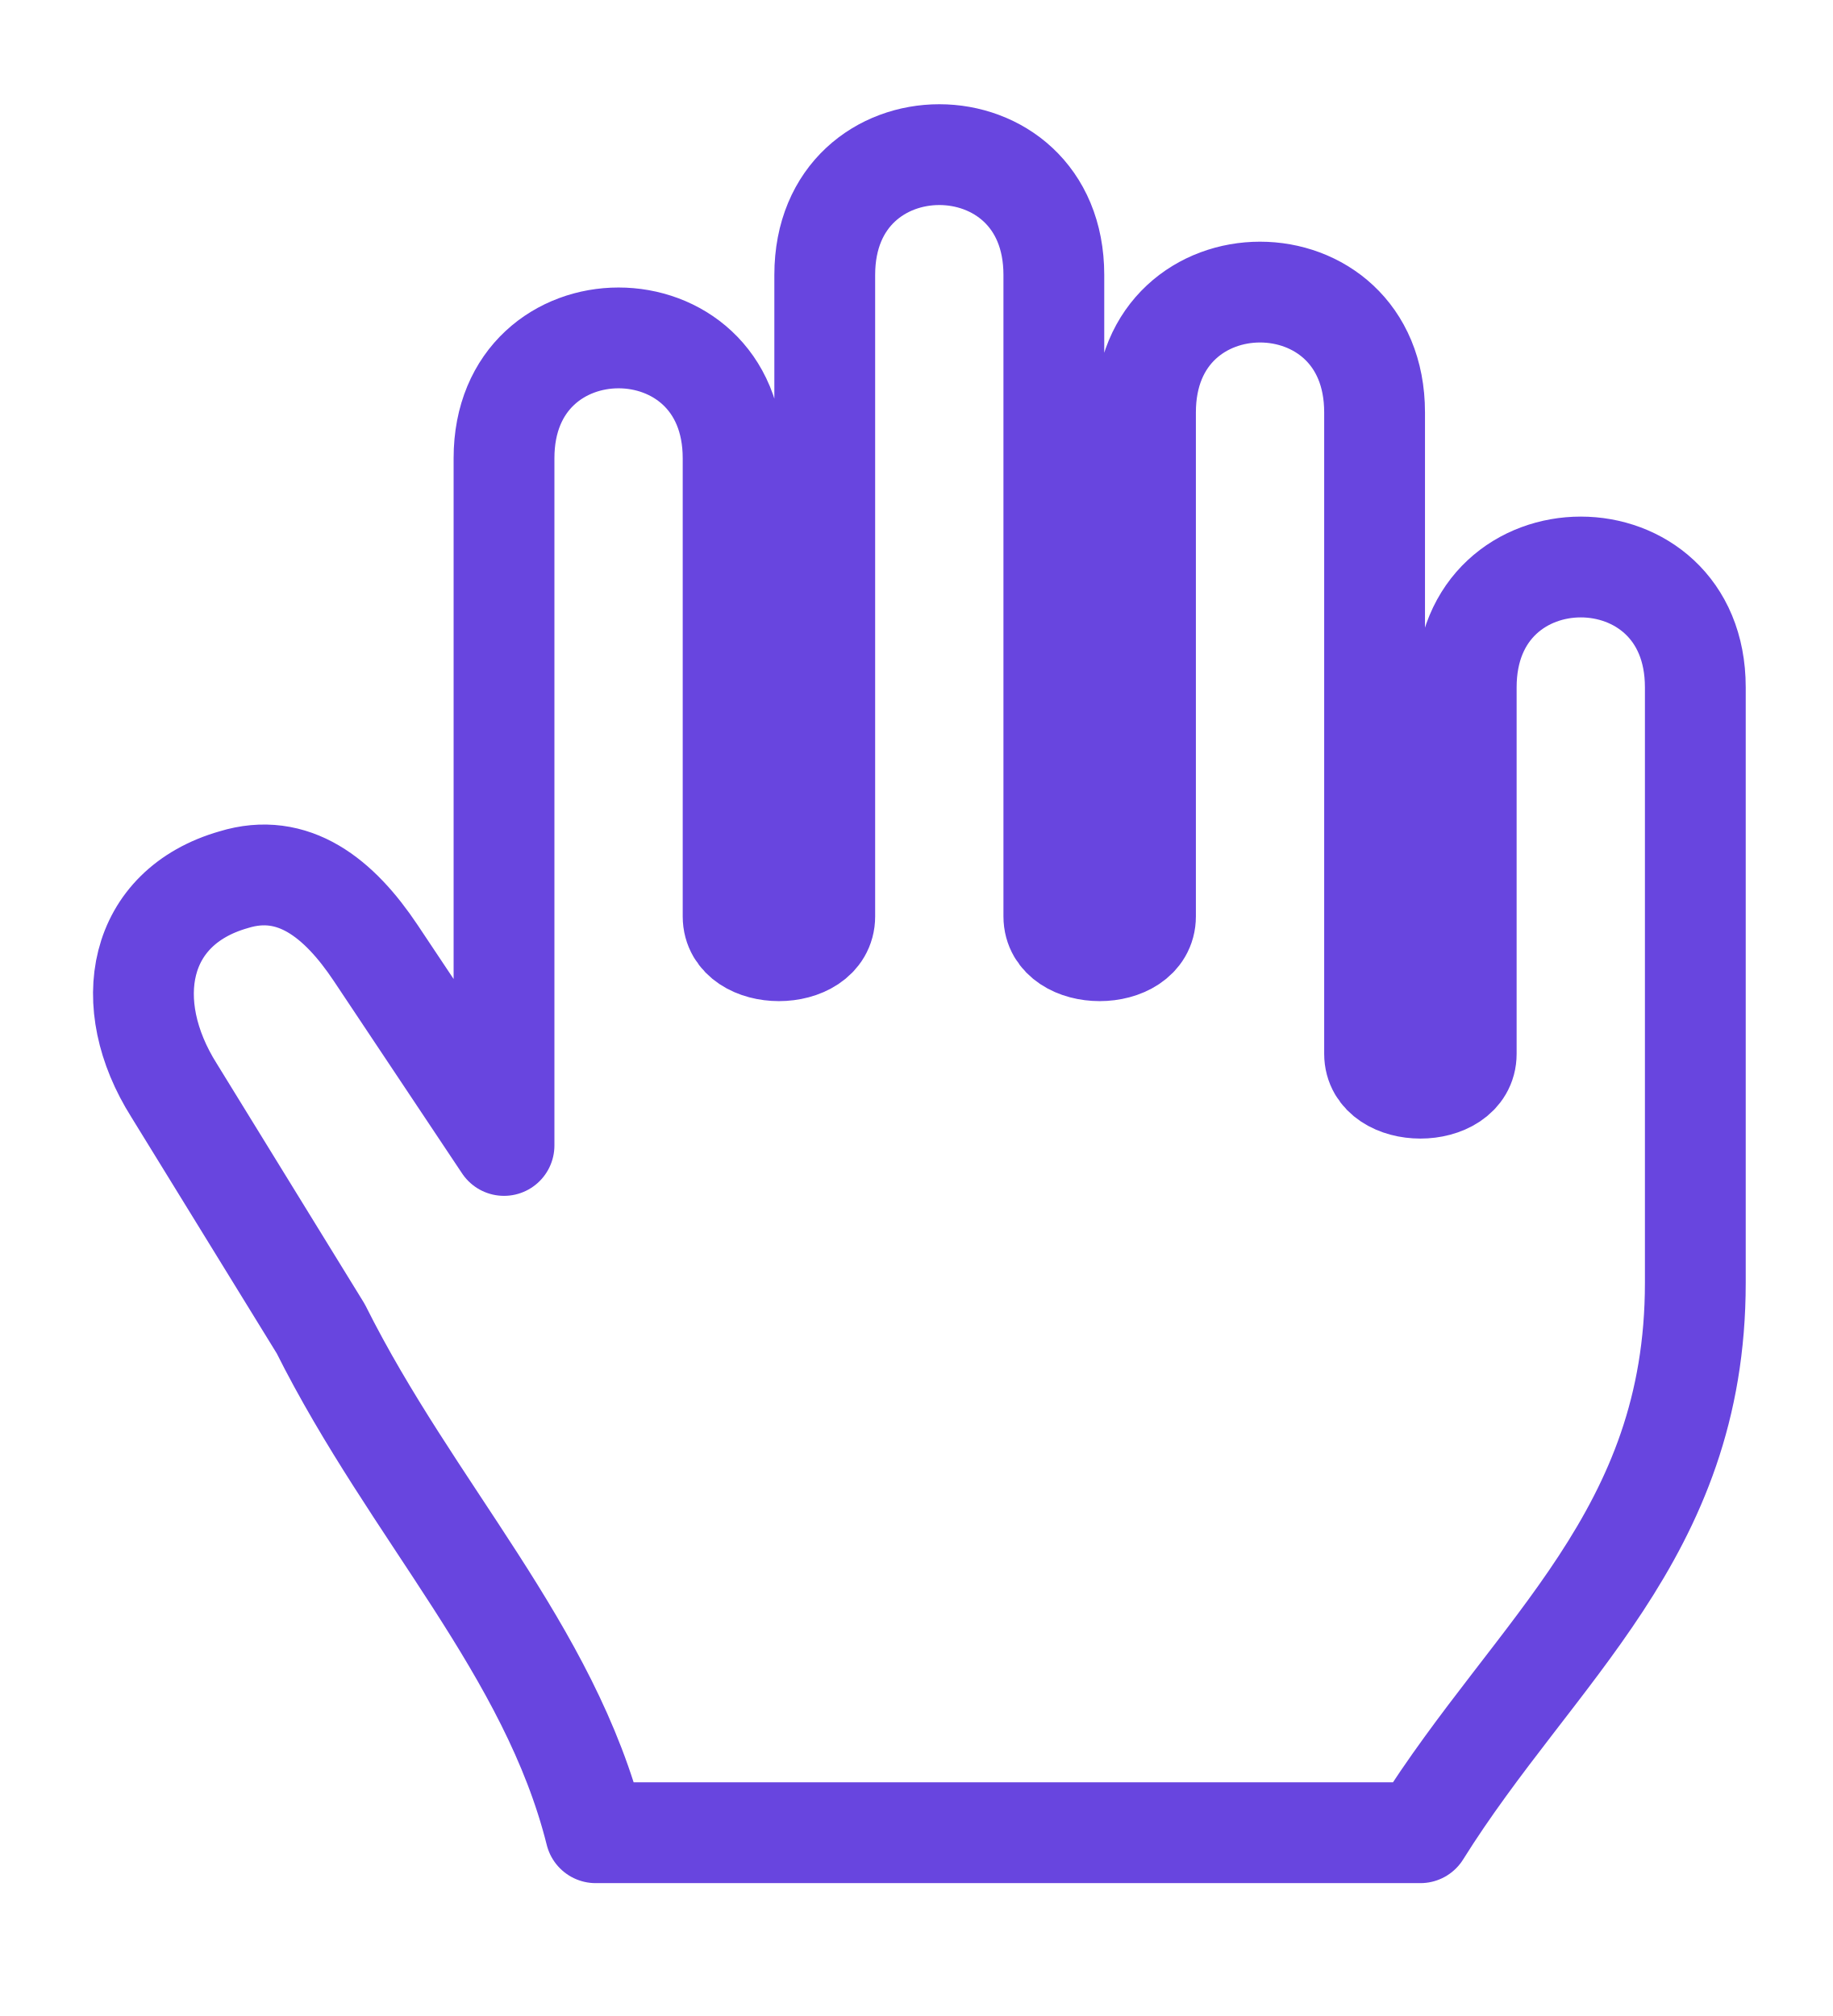
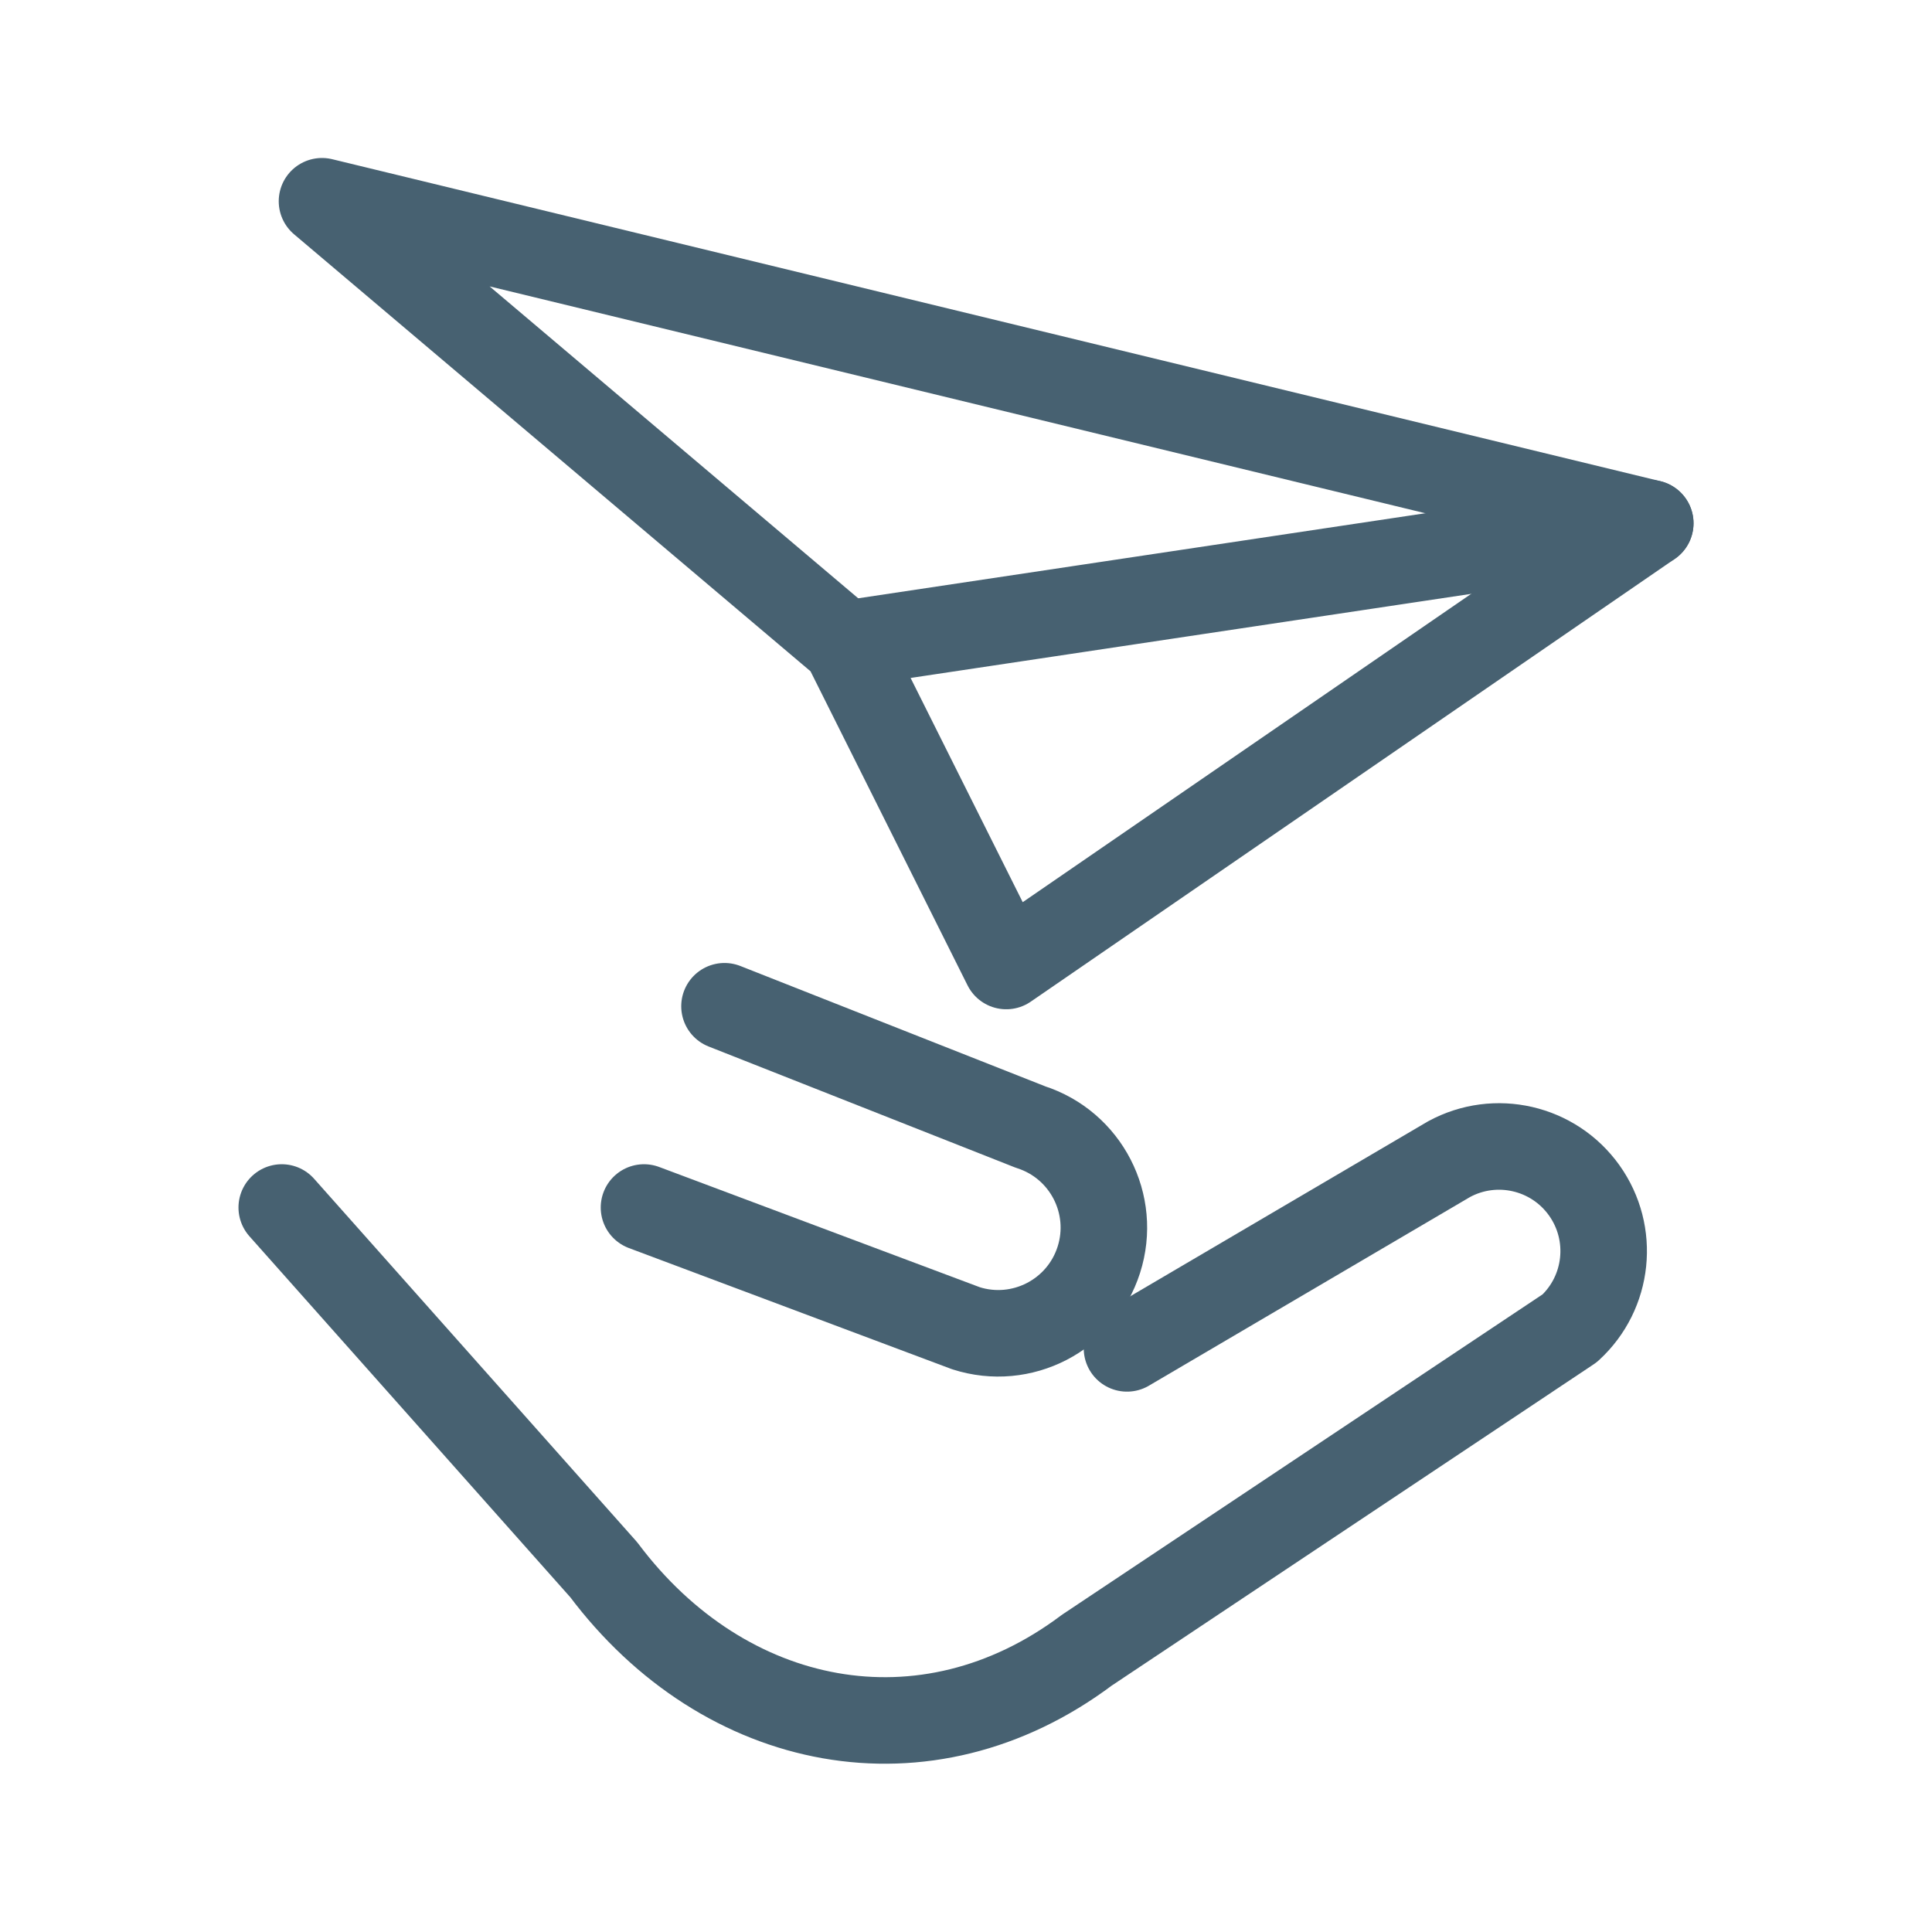
- <svg xmlns="http://www.w3.org/2000/svg" viewBox="0 0 40 44" fill="none" stroke="#6845df" stroke-width="2.2" stroke-linecap="round" stroke-linejoin="round">
-   <path d="M13 40c-1-4-4-7-6-11l-3.2-5.2c-1.2-1.9-.8-4 1.3-4.6 1.3-.4 2.3.4 3.1 1.6L11 25V10c0-3.5 5-3.5 5 0v10c0 1 2 1 2 0V6c0-3.5 5-3.5 5 0v14c0 1 2 1 2 0V9c0-3.5 5-3.5 5 0v14c0 1 2 1 2 0v-8c0-3.5 5-3.5 5 0v13c0 5.5-3.5 8-6 12Z" />
+ <svg xmlns="http://www.w3.org/2000/svg" viewBox="0 0 48 48" fill="none" stroke="#476171" stroke-width="2.15" stroke-linecap="round" stroke-linejoin="round">
+   <path d="m8 5 33 8-16 11-4-8Z" />
+   <path d="m21 16 20-3" />
+   <path d="m7 30 8 9c3 4 8 5 12 2l12-8a2.6 2.6 0 0 0-3-4.2l-8 4.7" />
+   <path d="m16 30 8 3a2.6 2.6 0 0 0 1.6-5L18 25" />
</svg>
